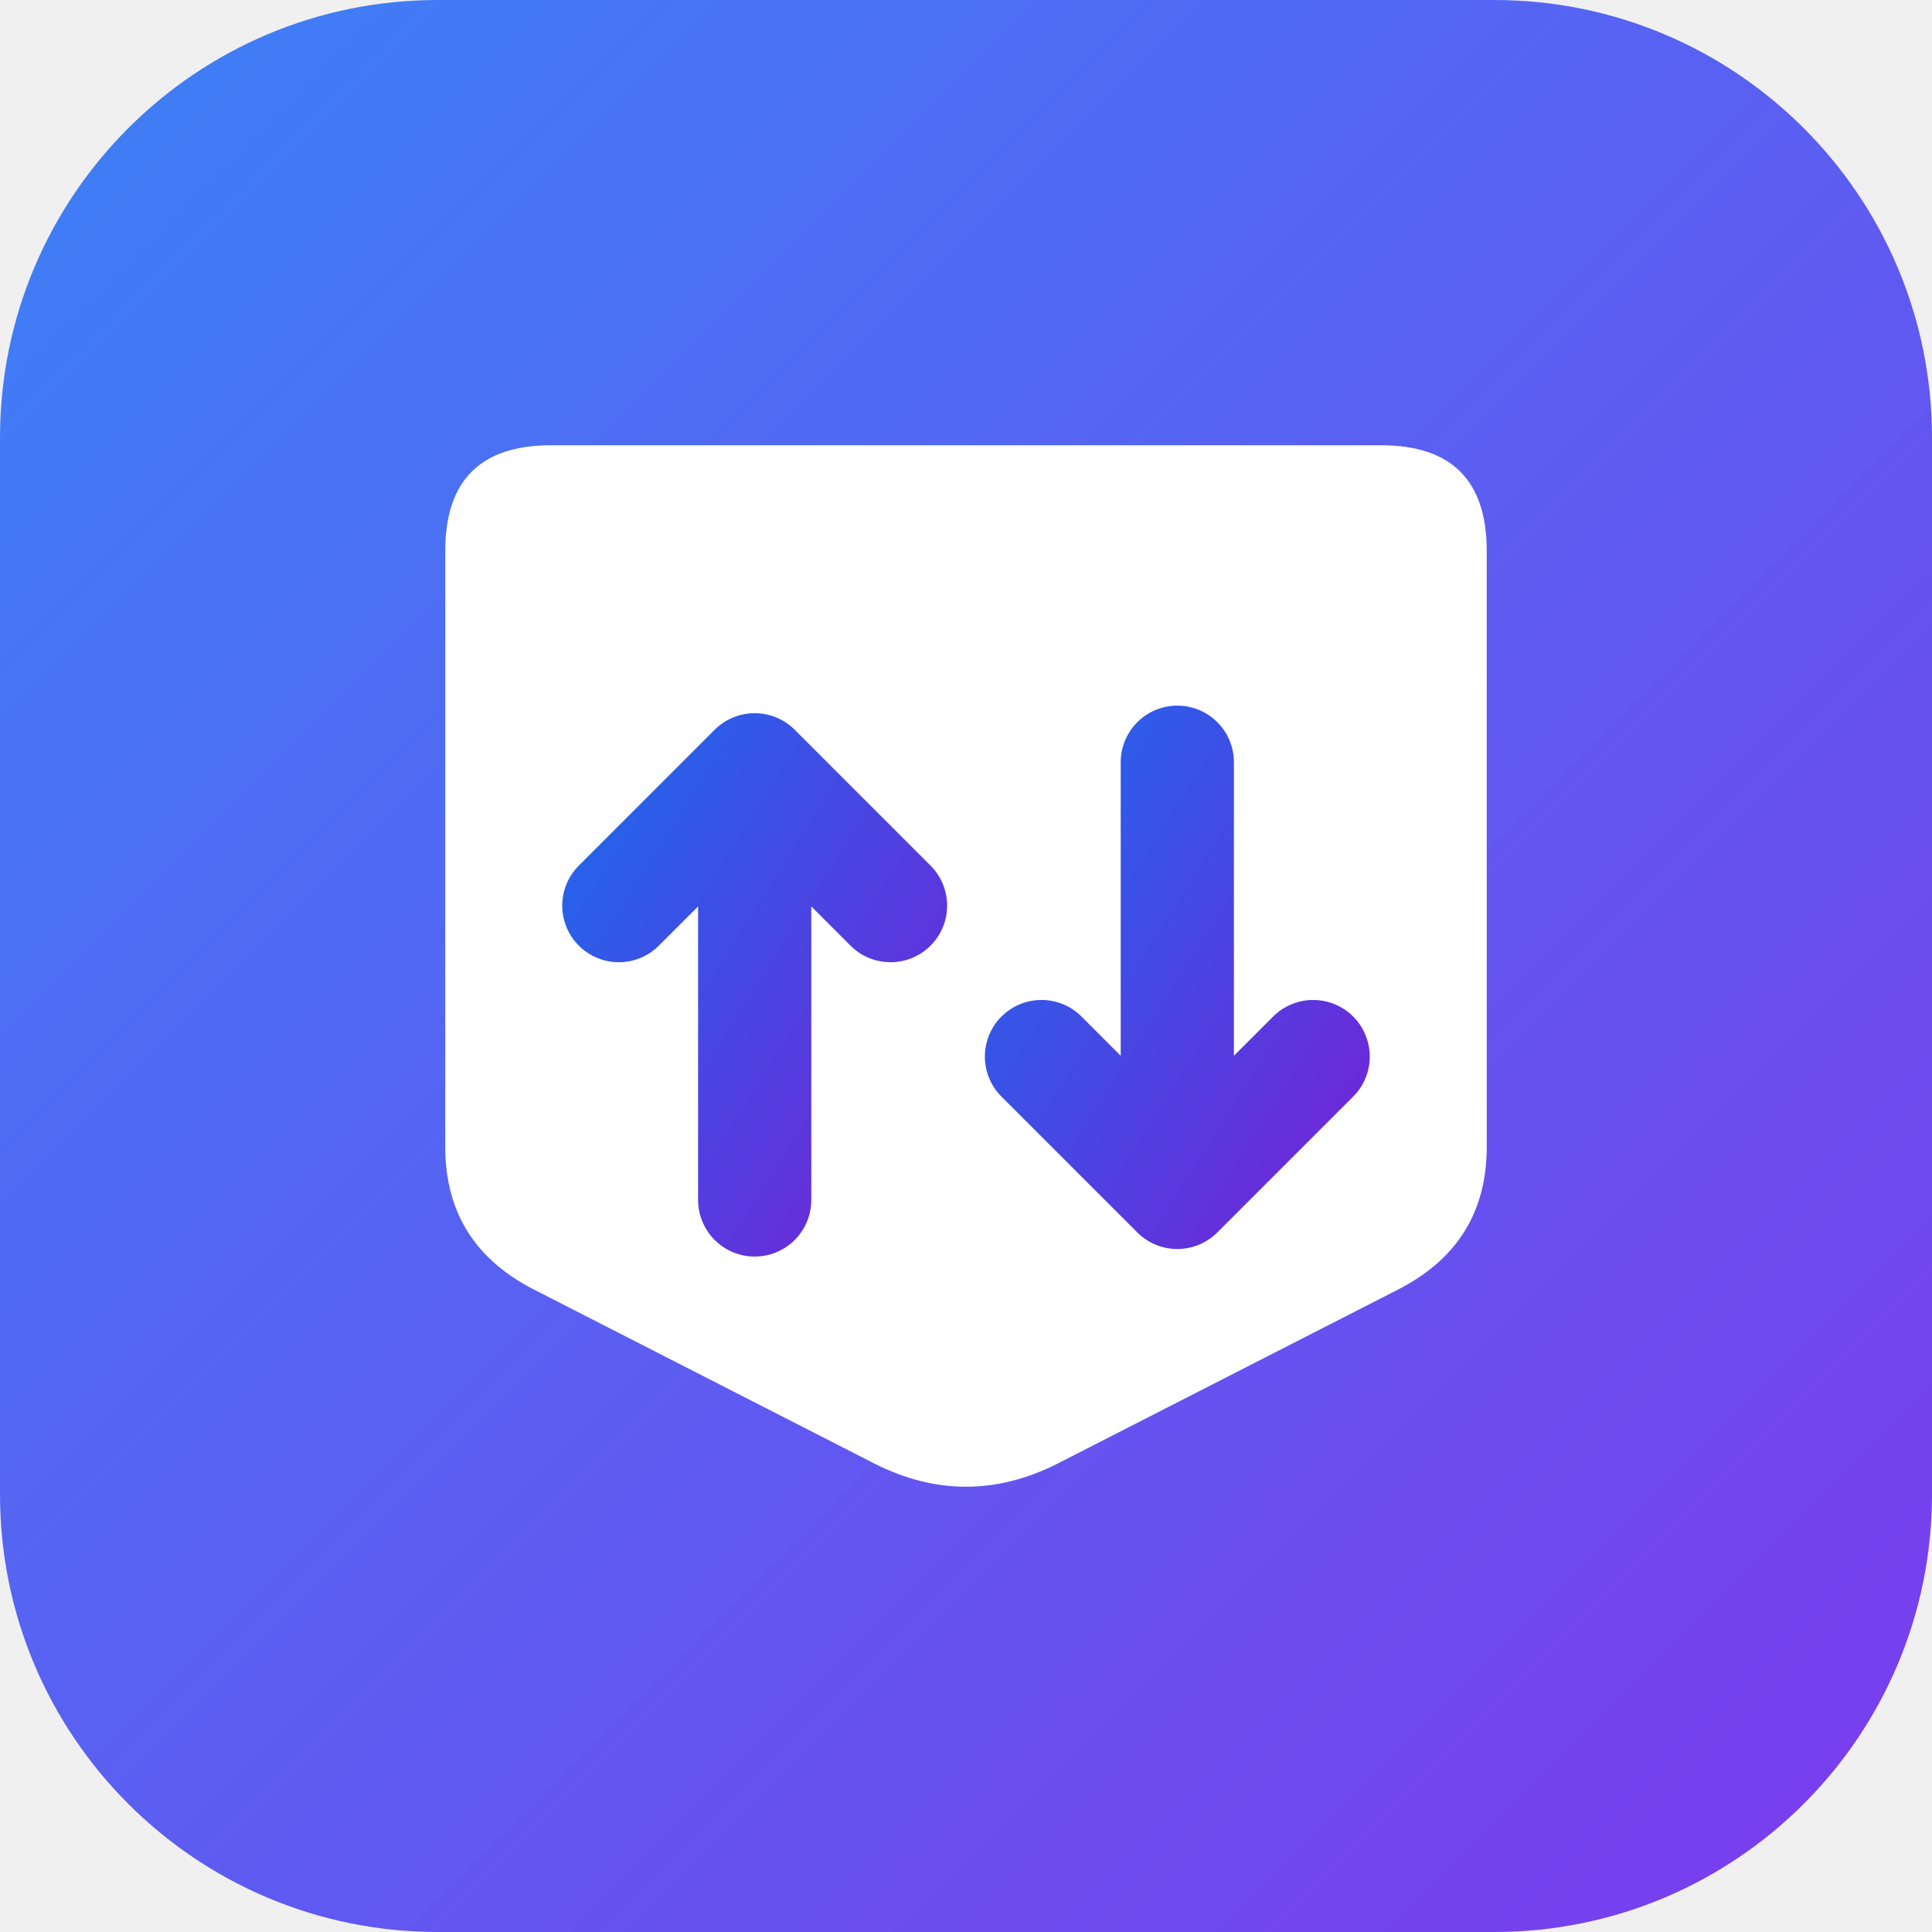
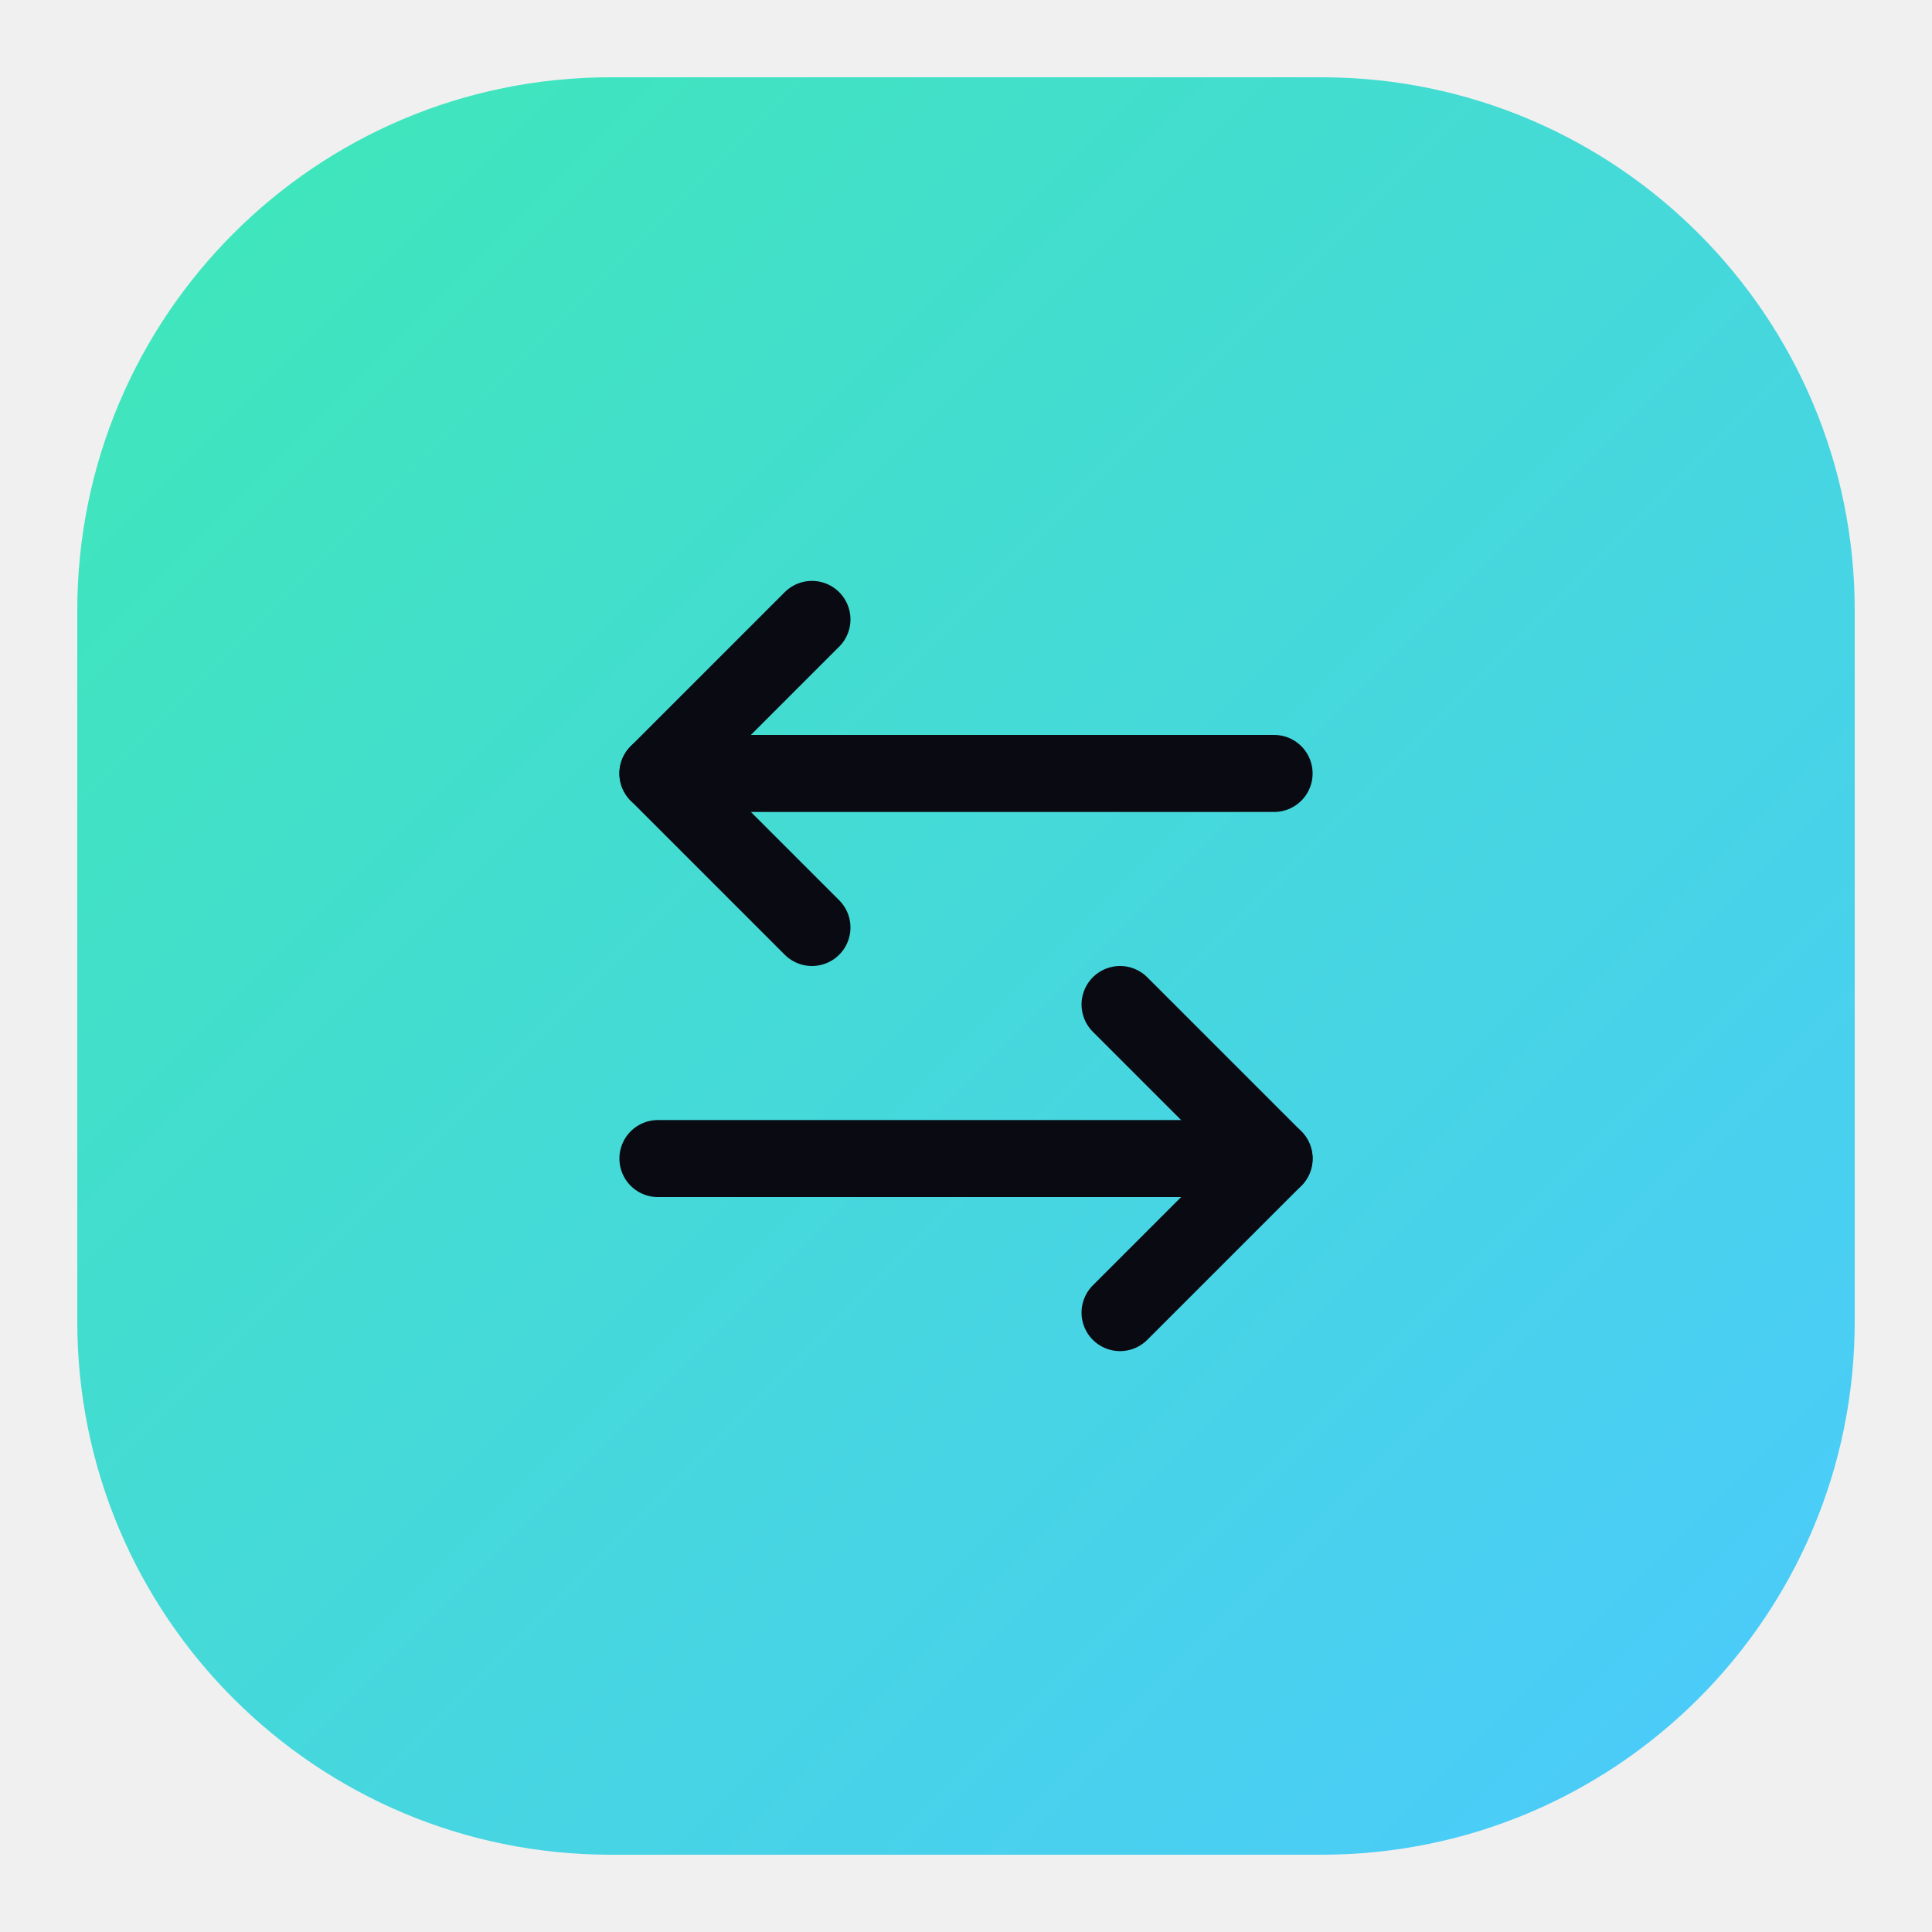
- <svg xmlns="http://www.w3.org/2000/svg" viewBox="0 0 512 512">
+ <svg xmlns="http://www.w3.org/2000/svg" width="512" height="512" viewBox="0 0 512 512">
  <defs>
    <linearGradient id="bg" x1="0" y1="0" x2="1" y2="1">
-       <stop offset="0" stop-color="#3b82f6" />
-       <stop offset="1" stop-color="#7c3aed" />
-     </linearGradient>
-     <linearGradient id="ink" x1="0" y1="0" x2="1" y2="1">
-       <stop offset="0" stop-color="#2563eb" />
-       <stop offset="1" stop-color="#6d28d9" />
+       <stop offset="0" stop-color="#3ee8b5" />
+       <stop offset="1" stop-color="#4cc9ff" />
    </linearGradient>
  </defs>
-   <rect width="512" height="512" rx="116" fill="url(#bg)" />
-   <g transform="translate(256 256) scale(1.0) translate(-256 -256)">
-     <path d="M146 118 H366 Q394 118 394 146 V304 Q394 330 370 342 L280 388 Q256 400 232 388 L142 342 Q118 330 118 304 V146 Q118 118 146 118 Z" fill="#fff" />
-     <path d="M150 166 H362" stroke="url(#ink)" stroke-width="8" stroke-dasharray="14 12" stroke-linecap="round" opacity=".45" />
-     <g fill="none" stroke="url(#ink)" stroke-width="30" stroke-linecap="round" stroke-linejoin="round">
-       <path d="M200 318 V204 M164 240 L200 204 L236 240" />
-       <path d="M312 202 V316 M276 280 L312 316 L348 280" />
-     </g>
-   </g>
+   <rect x="20.48" y="20.48" width="471.04" height="471.04" rx="141.312" fill="url(#bg)" />
+   <svg x="133.53" y="133.53" width="244.941" height="244.941" viewBox="0 0 24 24" fill="none" stroke="#0a0a12" stroke-width="2" stroke-linecap="round" stroke-linejoin="round">
+     <path d="M8 3 4 7l4 4" />
+     <path d="M4 7h16" />
+     <path d="m16 21 4-4-4-4" />
+     <path d="M20 17H4" />
+   </svg>
</svg>
